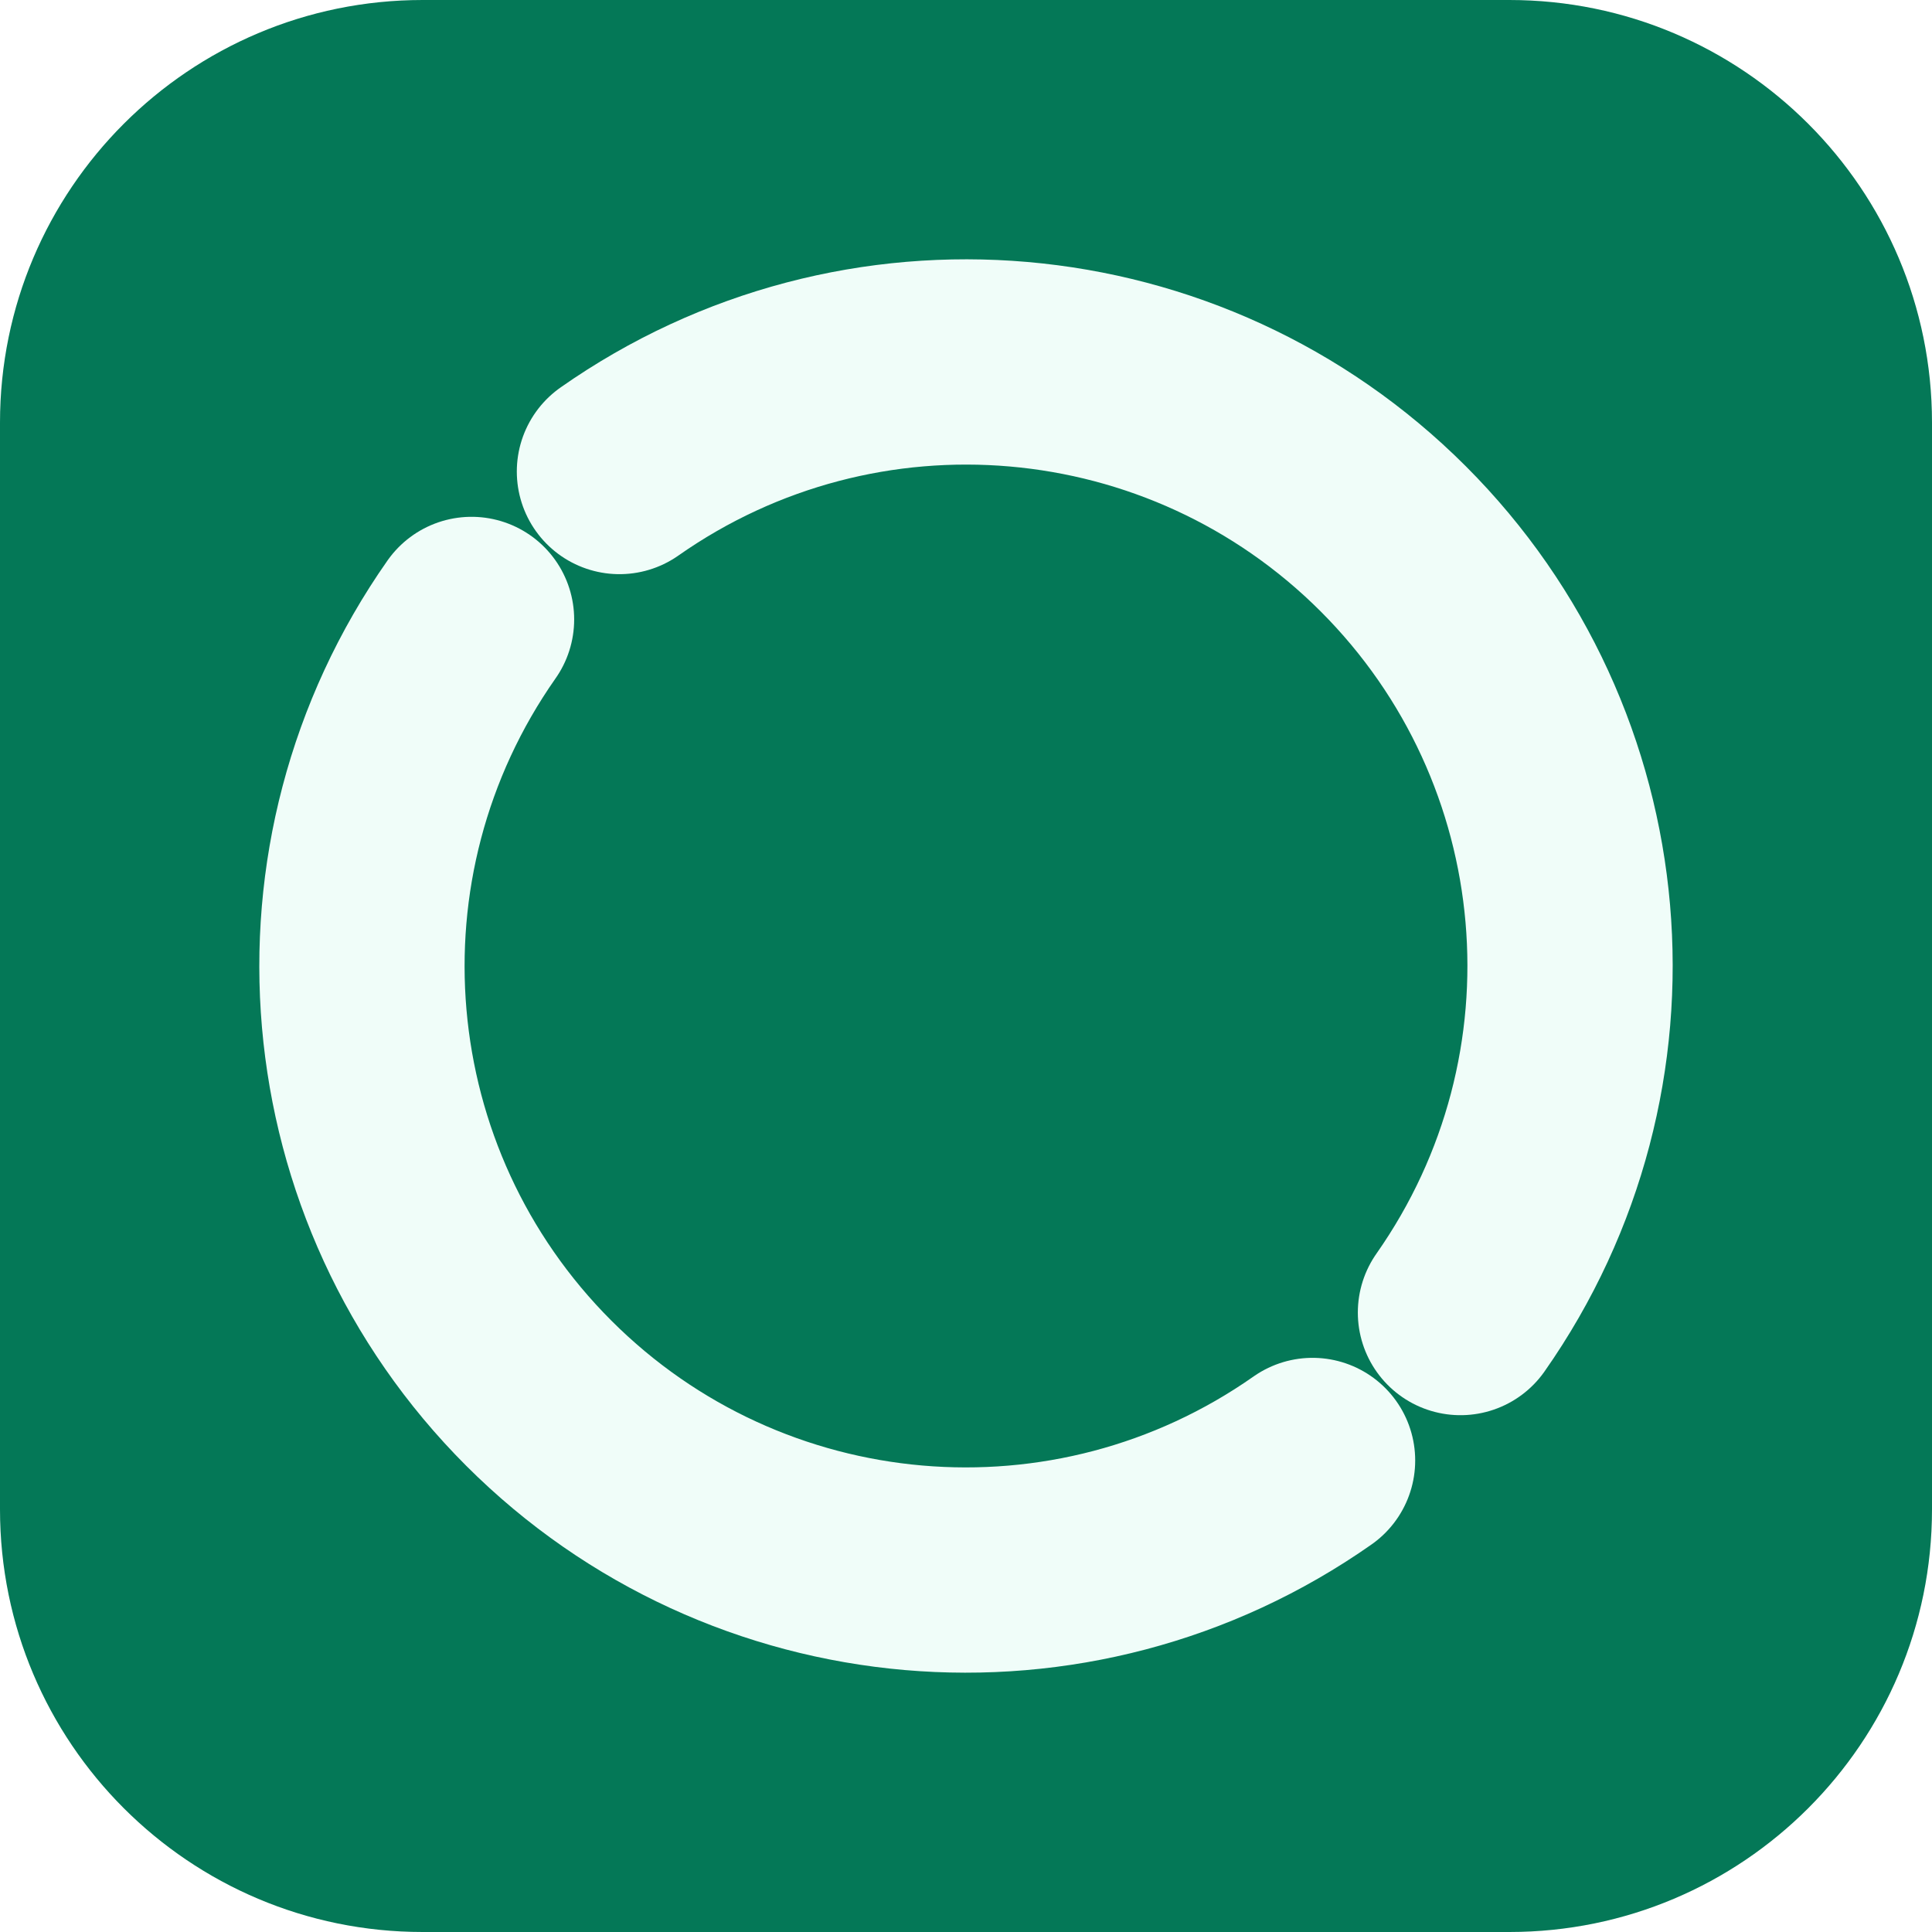
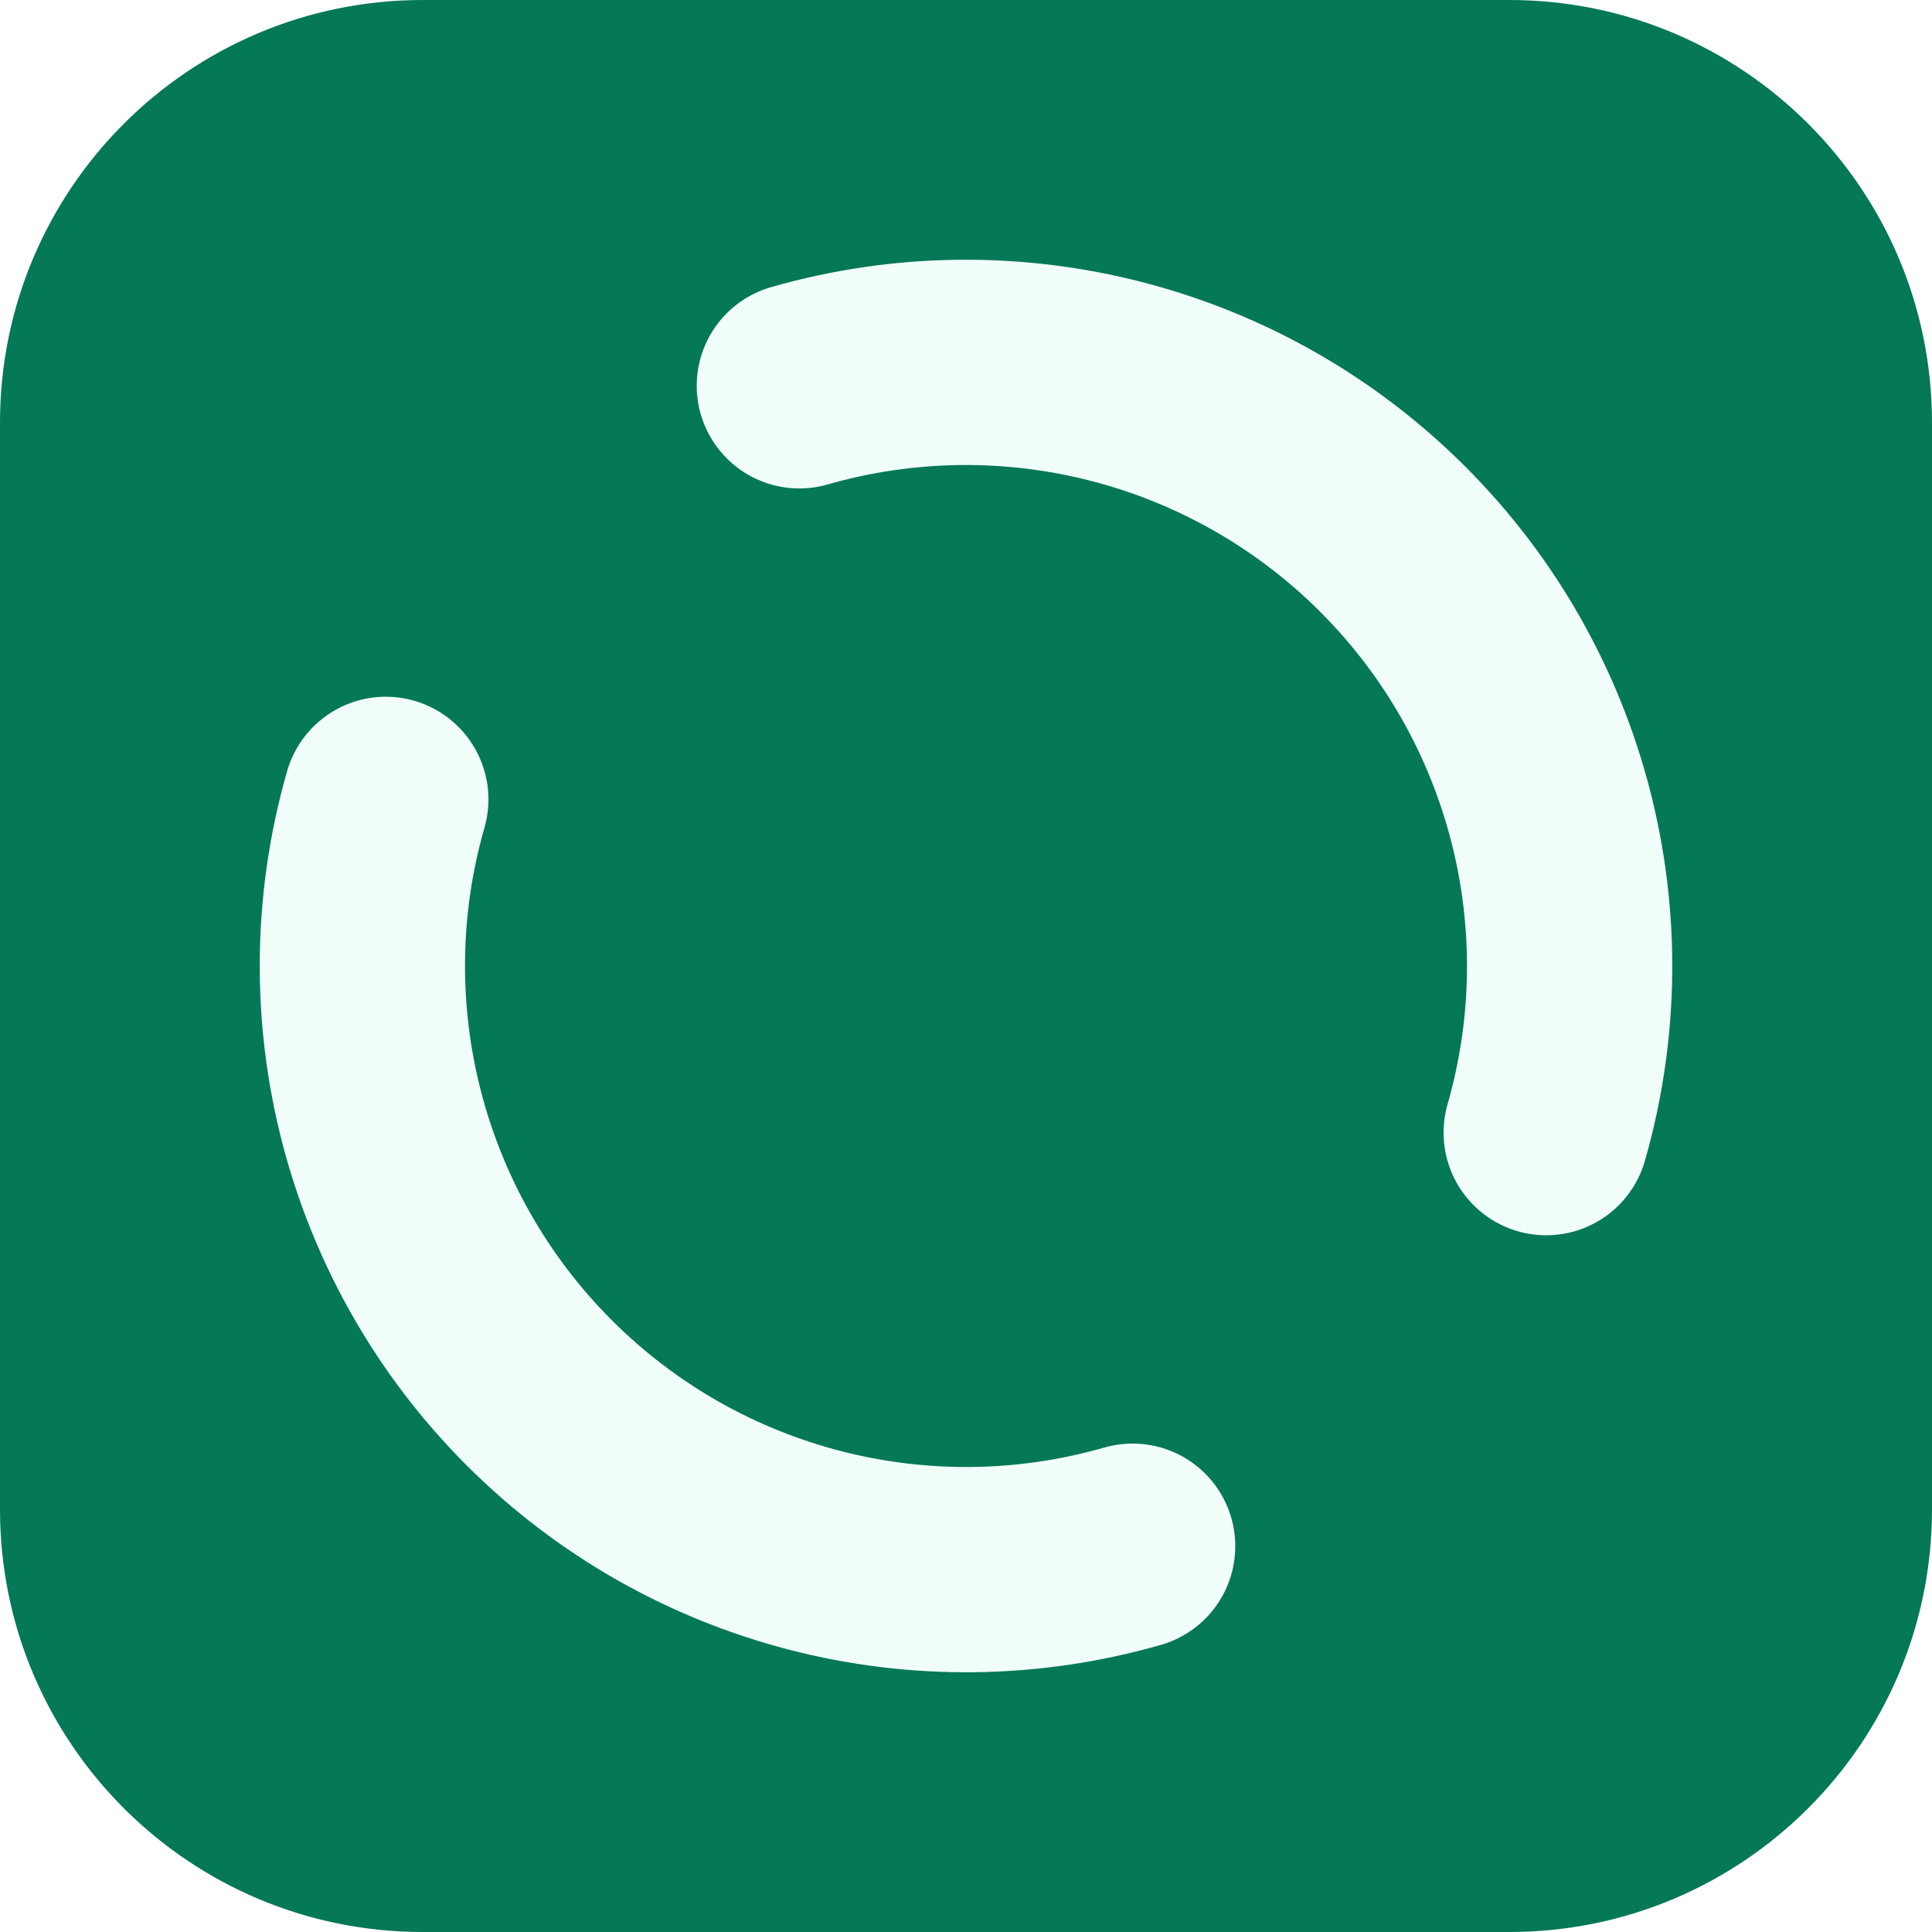
<svg xmlns="http://www.w3.org/2000/svg" viewBox="0 0 32 32">
  <rect width="32" height="32" rx="7" fill="#047857" />
  <g fill="none" stroke="#F0FDF9" stroke-width="3.4" stroke-linecap="round">
-     <path d="M21.74 24.19 A10 10 0 0 1 7.81 10.26" />
-     <path d="M10.26 7.81 A10 10 0 0 1 24.19 21.74" />
+     <path d="M18.76 25.61 A10 10 0 0 1 6.39 13.24" />
+     <path d="M13.24 6.39 A10 10 0 0 1 25.61 18.76" />
  </g>
</svg>
